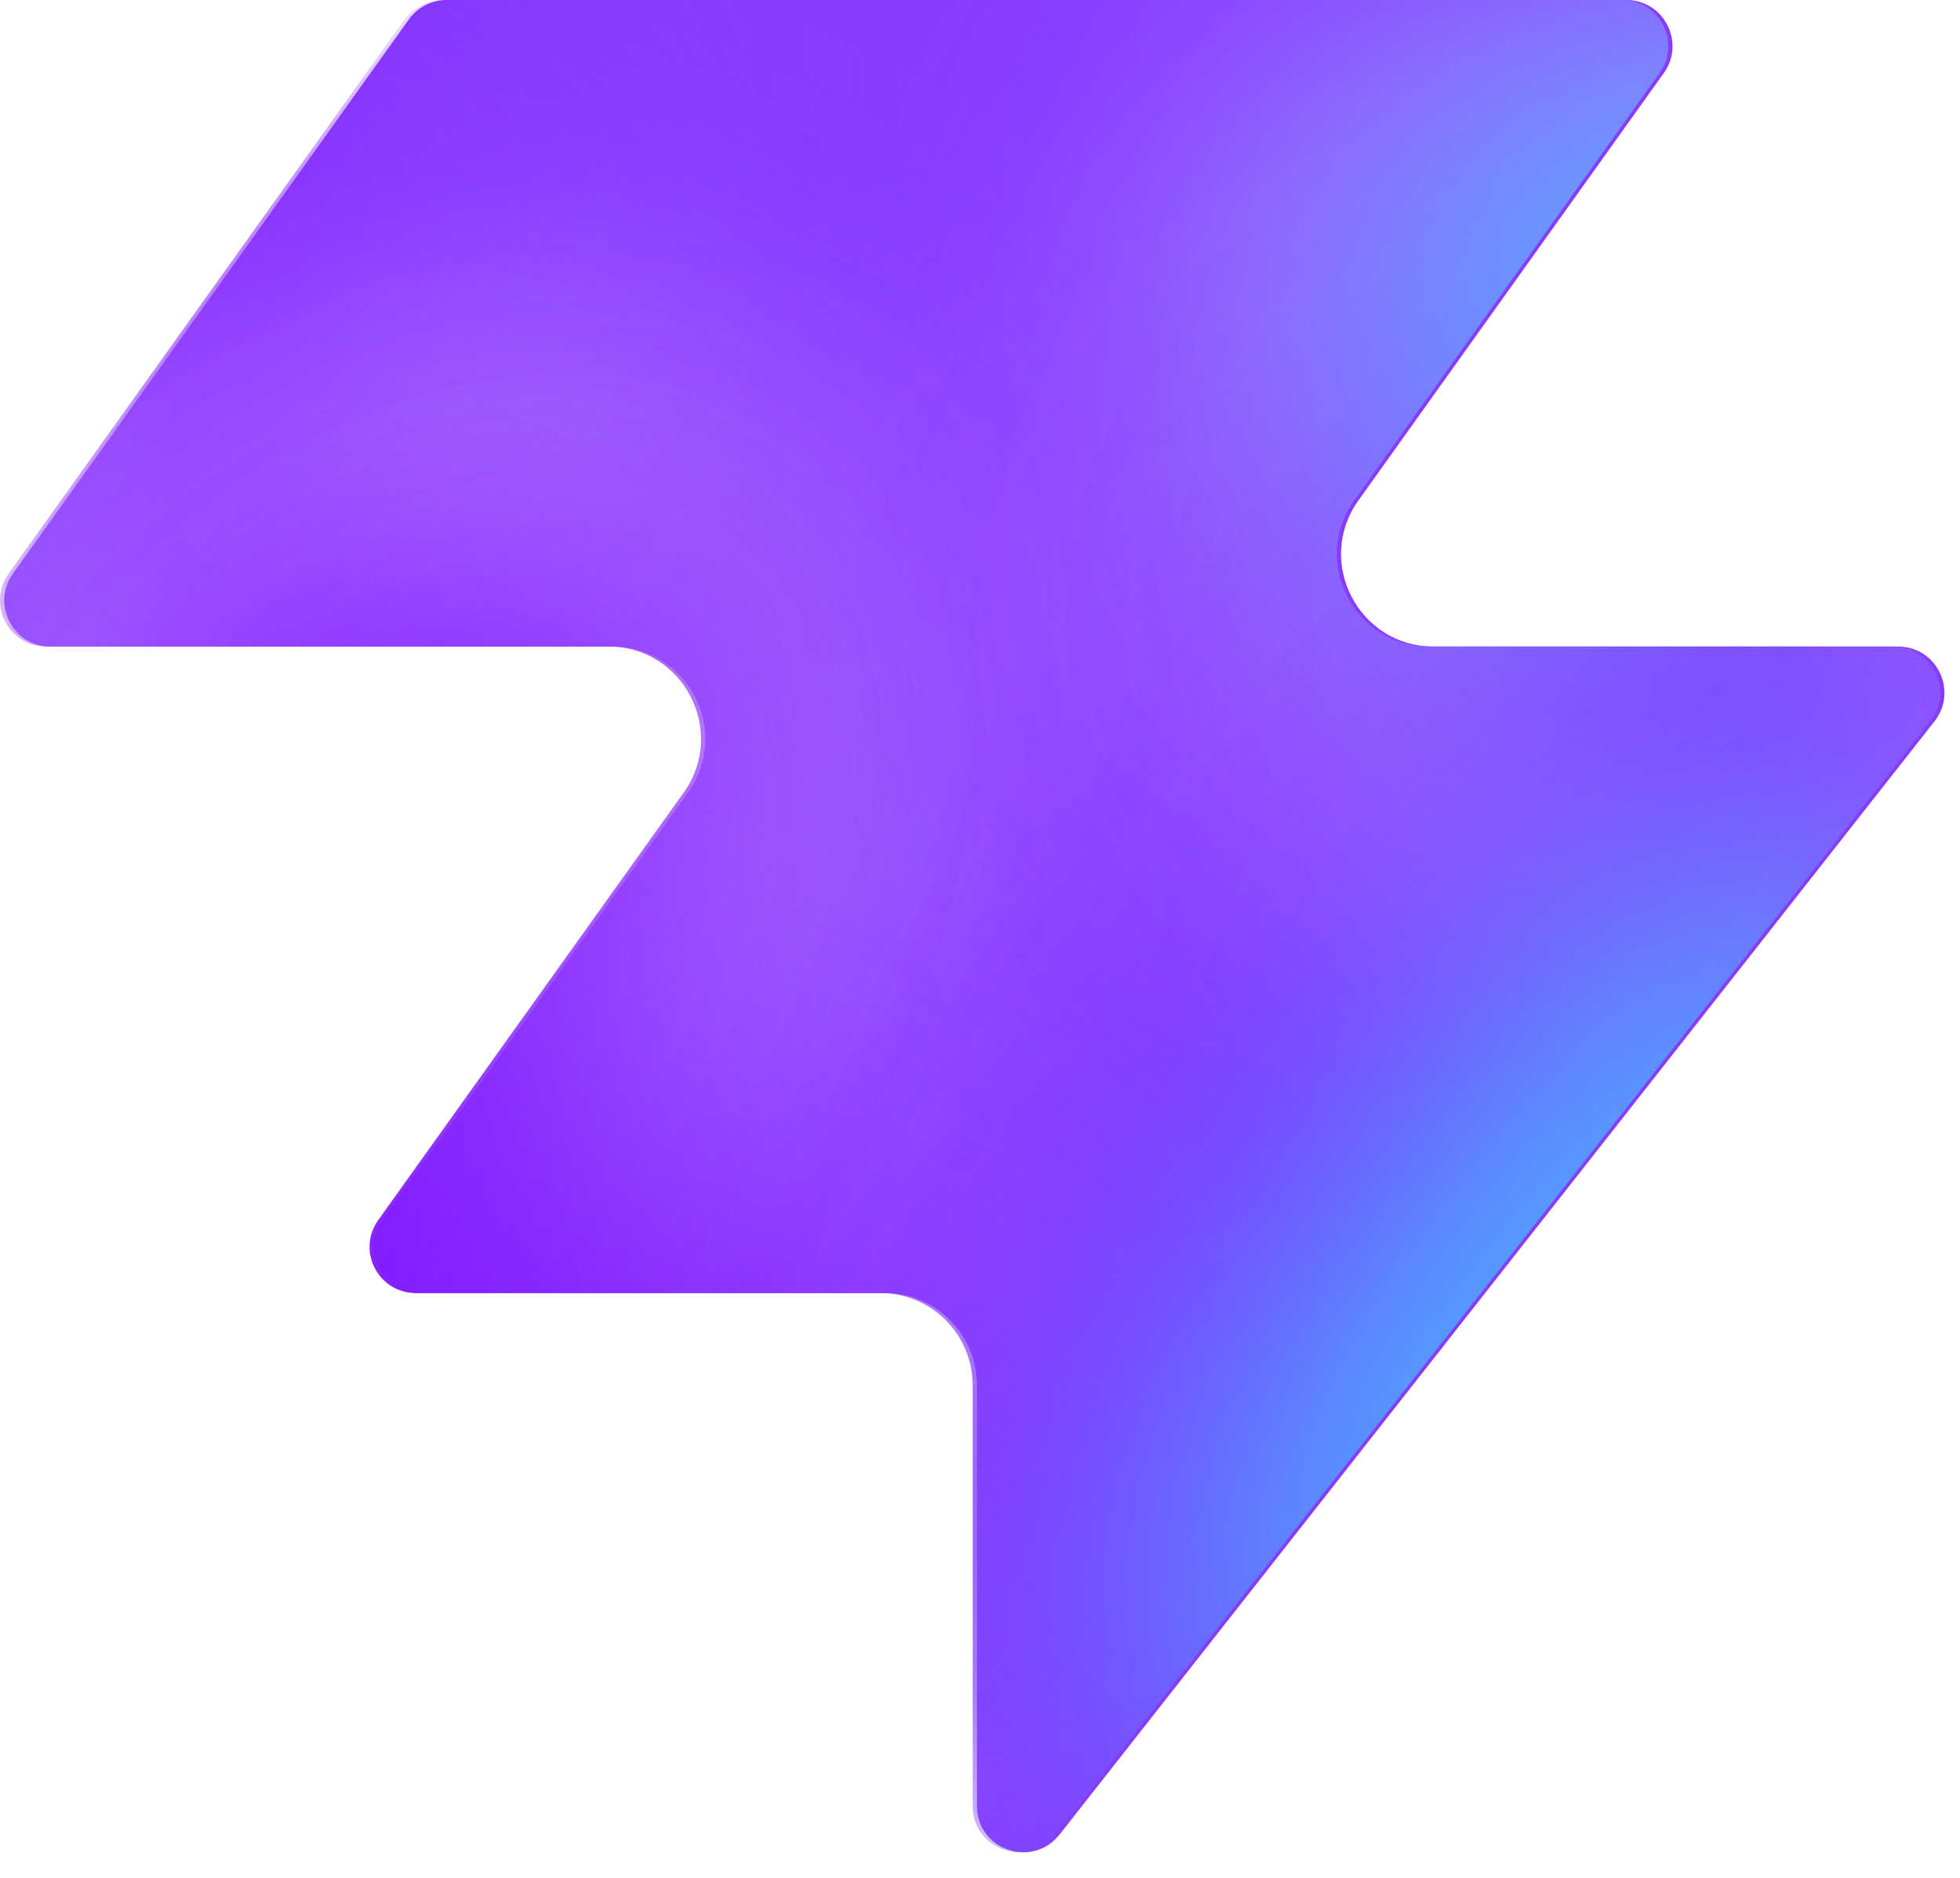
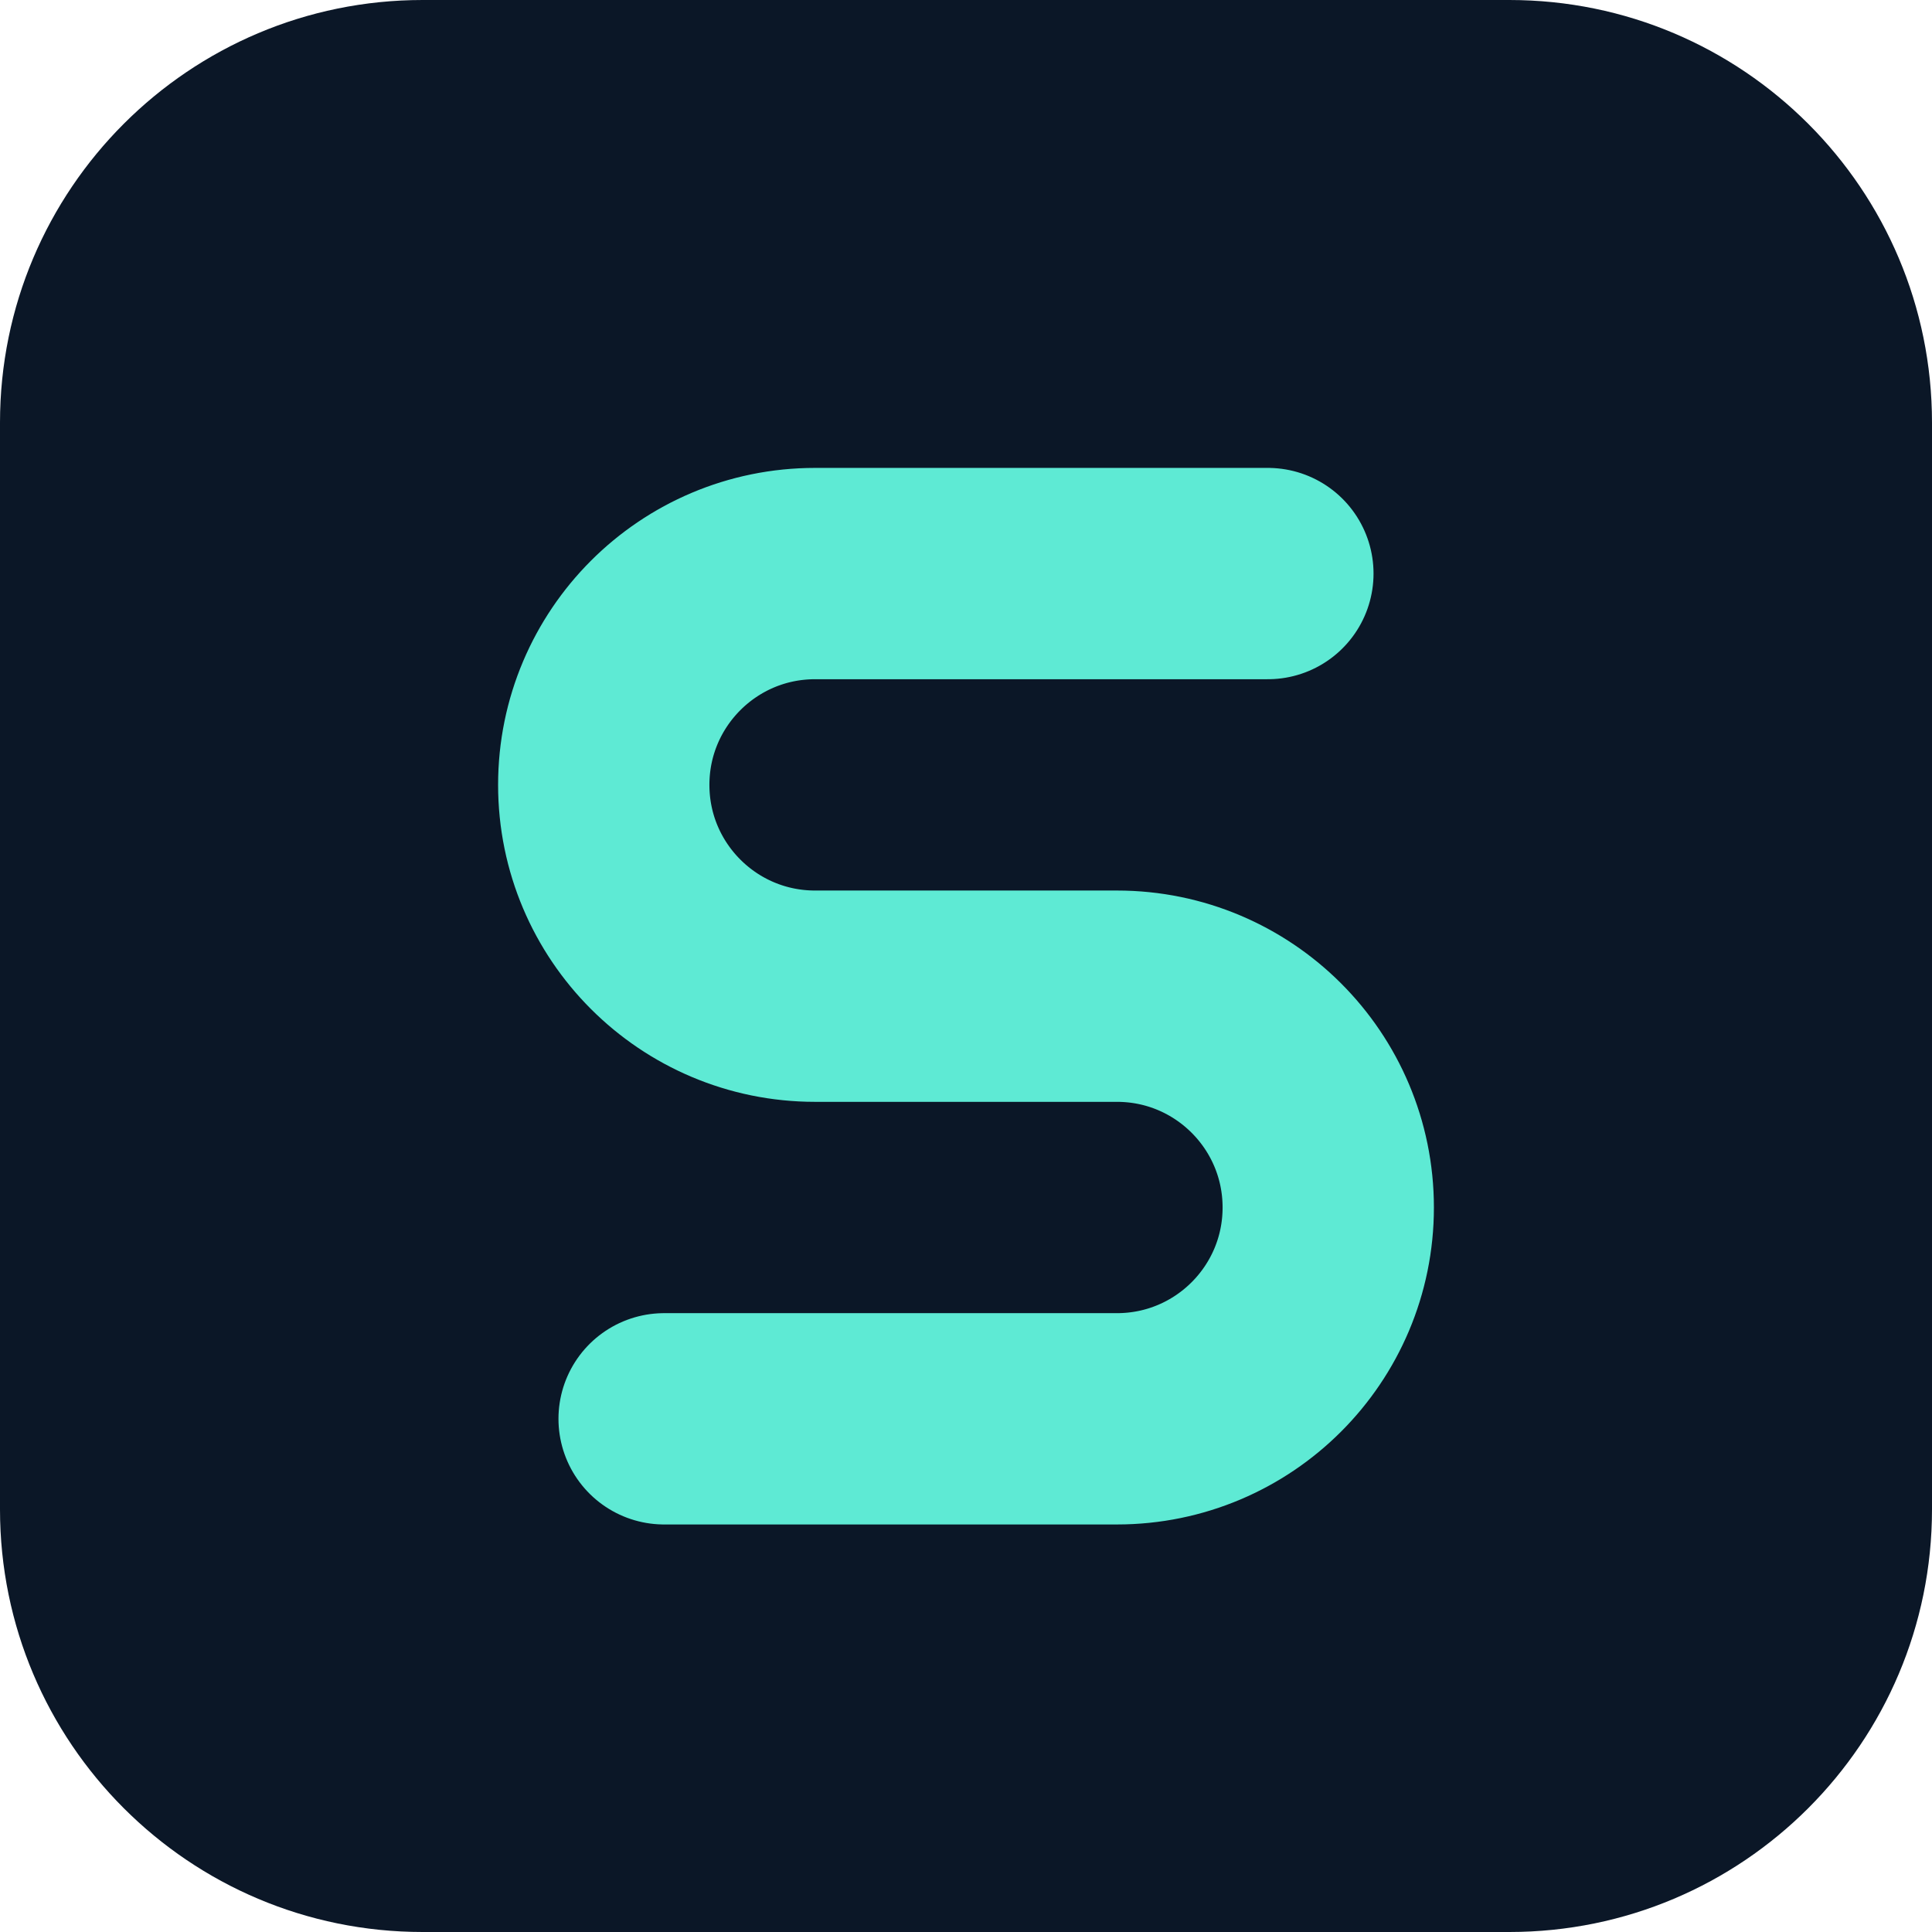
- <svg xmlns="http://www.w3.org/2000/svg" width="48" height="46" fill="none" viewBox="0 0 48 46">
-   <path fill="#863bff" d="M25.946 44.938c-.664.845-2.021.375-2.021-.698V33.937a2.26 2.26 0 0 0-2.262-2.262H10.287c-.92 0-1.456-1.04-.92-1.788l7.48-10.471c1.07-1.497 0-3.578-1.842-3.578H1.237c-.92 0-1.456-1.04-.92-1.788L10.013.474c.214-.297.556-.474.92-.474h28.894c.92 0 1.456 1.04.92 1.788l-7.48 10.471c-1.07 1.498 0 3.579 1.842 3.579h11.377c.943 0 1.473 1.088.89 1.83L25.947 44.94z" style="fill:#863bff;fill:color(display-p3 .525 .23 1);fill-opacity:1" />
-   <mask id="a" width="48" height="46" x="0" y="0" maskUnits="userSpaceOnUse" style="mask-type:alpha">
-     <path fill="#000" d="M25.842 44.938c-.664.844-2.021.375-2.021-.698V33.937a2.26 2.26 0 0 0-2.262-2.262H10.183c-.92 0-1.456-1.04-.92-1.788l7.48-10.471c1.07-1.498 0-3.579-1.842-3.579H1.133c-.92 0-1.456-1.04-.92-1.787L9.91.473c.214-.297.556-.474.92-.474h28.894c.92 0 1.456 1.04.92 1.788l-7.48 10.471c-1.07 1.498 0 3.578 1.842 3.578h11.377c.943 0 1.473 1.088.89 1.832L25.843 44.94z" style="fill:#000;fill-opacity:1" />
-   </mask>
-   <g mask="url(#a)">
-     <g filter="url(#b)">
-       <ellipse cx="5.508" cy="14.704" fill="#ede6ff" rx="5.508" ry="14.704" style="fill:#ede6ff;fill:color(display-p3 .927 .903 1);fill-opacity:1" transform="matrix(.00324 1 1 -.00324 -4.47 31.516)" />
-     </g>
-     <g filter="url(#c)">
-       <ellipse cx="10.399" cy="29.851" fill="#ede6ff" rx="10.399" ry="29.851" style="fill:#ede6ff;fill:color(display-p3 .927 .903 1);fill-opacity:1" transform="matrix(.00324 1 1 -.00324 -39.328 7.883)" />
-     </g>
-     <g filter="url(#d)">
-       <ellipse cx="5.508" cy="30.487" fill="#7e14ff" rx="5.508" ry="30.487" style="fill:#7e14ff;fill:color(display-p3 .492 .077 1);fill-opacity:1" transform="rotate(89.814 -25.913 -14.639)scale(1 -1)" />
-     </g>
-     <g filter="url(#e)">
-       <ellipse cx="5.508" cy="30.599" fill="#7e14ff" rx="5.508" ry="30.599" style="fill:#7e14ff;fill:color(display-p3 .492 .077 1);fill-opacity:1" transform="rotate(89.814 -32.644 -3.334)scale(1 -1)" />
-     </g>
-     <g filter="url(#f)">
-       <ellipse cx="5.508" cy="30.599" fill="#7e14ff" rx="5.508" ry="30.599" style="fill:#7e14ff;fill:color(display-p3 .492 .077 1);fill-opacity:1" transform="matrix(.00324 1 1 -.00324 -34.34 30.47)" />
-     </g>
-     <g filter="url(#g)">
-       <ellipse cx="14.072" cy="22.078" fill="#ede6ff" rx="14.072" ry="22.078" style="fill:#ede6ff;fill:color(display-p3 .927 .903 1);fill-opacity:1" transform="rotate(93.35 24.506 48.493)scale(-1 1)" />
-     </g>
-     <g filter="url(#h)">
-       <ellipse cx="3.47" cy="21.501" fill="#7e14ff" rx="3.47" ry="21.501" style="fill:#7e14ff;fill:color(display-p3 .492 .077 1);fill-opacity:1" transform="rotate(89.009 28.708 47.59)scale(-1 1)" />
-     </g>
-     <g filter="url(#i)">
-       <ellipse cx="3.47" cy="21.501" fill="#7e14ff" rx="3.47" ry="21.501" style="fill:#7e14ff;fill:color(display-p3 .492 .077 1);fill-opacity:1" transform="rotate(89.009 28.708 47.59)scale(-1 1)" />
-     </g>
-     <g filter="url(#j)">
-       <ellipse cx=".387" cy="8.972" fill="#7e14ff" rx="4.407" ry="29.108" style="fill:#7e14ff;fill:color(display-p3 .492 .077 1);fill-opacity:1" transform="rotate(39.51 .387 8.972)" />
-     </g>
-     <g filter="url(#k)">
-       <ellipse cx="47.523" cy="-6.092" fill="#7e14ff" rx="4.407" ry="29.108" style="fill:#7e14ff;fill:color(display-p3 .492 .077 1);fill-opacity:1" transform="rotate(37.892 47.523 -6.092)" />
-     </g>
-     <g filter="url(#l)">
-       <ellipse cx="41.412" cy="6.333" fill="#47bfff" rx="5.971" ry="9.665" style="fill:#47bfff;fill:color(display-p3 .28 .748 1);fill-opacity:1" transform="rotate(37.892 41.412 6.333)" />
-     </g>
-     <g filter="url(#m)">
-       <ellipse cx="-1.879" cy="38.332" fill="#7e14ff" rx="4.407" ry="29.108" style="fill:#7e14ff;fill:color(display-p3 .492 .077 1);fill-opacity:1" transform="rotate(37.892 -1.88 38.332)" />
-     </g>
-     <g filter="url(#n)">
-       <ellipse cx="-1.879" cy="38.332" fill="#7e14ff" rx="4.407" ry="29.108" style="fill:#7e14ff;fill:color(display-p3 .492 .077 1);fill-opacity:1" transform="rotate(37.892 -1.88 38.332)" />
-     </g>
-     <g filter="url(#o)">
-       <ellipse cx="35.651" cy="29.907" fill="#7e14ff" rx="4.407" ry="29.108" style="fill:#7e14ff;fill:color(display-p3 .492 .077 1);fill-opacity:1" transform="rotate(37.892 35.651 29.907)" />
-     </g>
-     <g filter="url(#p)">
-       <ellipse cx="38.418" cy="32.4" fill="#47bfff" rx="5.971" ry="15.297" style="fill:#47bfff;fill:color(display-p3 .28 .748 1);fill-opacity:1" transform="rotate(37.892 38.418 32.4)" />
-     </g>
-   </g>
-   <defs>
-     <filter id="b" width="60.045" height="41.654" x="-19.77" y="16.149" color-interpolation-filters="sRGB" filterUnits="userSpaceOnUse">
-       <feFlood flood-opacity="0" result="BackgroundImageFix" />
-       <feBlend in="SourceGraphic" in2="BackgroundImageFix" result="shape" />
-       <feGaussianBlur result="effect1_foregroundBlur_2002_17158" stdDeviation="7.659" />
-     </filter>
-     <filter id="c" width="90.34" height="51.437" x="-54.613" y="-7.533" color-interpolation-filters="sRGB" filterUnits="userSpaceOnUse">
-       <feFlood flood-opacity="0" result="BackgroundImageFix" />
-       <feBlend in="SourceGraphic" in2="BackgroundImageFix" result="shape" />
-       <feGaussianBlur result="effect1_foregroundBlur_2002_17158" stdDeviation="7.659" />
-     </filter>
-     <filter id="d" width="79.355" height="29.4" x="-49.64" y="2.03" color-interpolation-filters="sRGB" filterUnits="userSpaceOnUse">
-       <feFlood flood-opacity="0" result="BackgroundImageFix" />
-       <feBlend in="SourceGraphic" in2="BackgroundImageFix" result="shape" />
-       <feGaussianBlur result="effect1_foregroundBlur_2002_17158" stdDeviation="4.596" />
-     </filter>
-     <filter id="e" width="79.579" height="29.4" x="-45.045" y="20.029" color-interpolation-filters="sRGB" filterUnits="userSpaceOnUse">
-       <feFlood flood-opacity="0" result="BackgroundImageFix" />
-       <feBlend in="SourceGraphic" in2="BackgroundImageFix" result="shape" />
-       <feGaussianBlur result="effect1_foregroundBlur_2002_17158" stdDeviation="4.596" />
-     </filter>
-     <filter id="f" width="79.579" height="29.4" x="-43.513" y="21.178" color-interpolation-filters="sRGB" filterUnits="userSpaceOnUse">
-       <feFlood flood-opacity="0" result="BackgroundImageFix" />
-       <feBlend in="SourceGraphic" in2="BackgroundImageFix" result="shape" />
-       <feGaussianBlur result="effect1_foregroundBlur_2002_17158" stdDeviation="4.596" />
-     </filter>
-     <filter id="g" width="74.749" height="58.852" x="15.756" y="-17.901" color-interpolation-filters="sRGB" filterUnits="userSpaceOnUse">
-       <feFlood flood-opacity="0" result="BackgroundImageFix" />
-       <feBlend in="SourceGraphic" in2="BackgroundImageFix" result="shape" />
-       <feGaussianBlur result="effect1_foregroundBlur_2002_17158" stdDeviation="7.659" />
-     </filter>
-     <filter id="h" width="61.377" height="25.362" x="23.548" y="2.284" color-interpolation-filters="sRGB" filterUnits="userSpaceOnUse">
-       <feFlood flood-opacity="0" result="BackgroundImageFix" />
-       <feBlend in="SourceGraphic" in2="BackgroundImageFix" result="shape" />
-       <feGaussianBlur result="effect1_foregroundBlur_2002_17158" stdDeviation="4.596" />
-     </filter>
-     <filter id="i" width="61.377" height="25.362" x="23.548" y="2.284" color-interpolation-filters="sRGB" filterUnits="userSpaceOnUse">
-       <feFlood flood-opacity="0" result="BackgroundImageFix" />
-       <feBlend in="SourceGraphic" in2="BackgroundImageFix" result="shape" />
-       <feGaussianBlur result="effect1_foregroundBlur_2002_17158" stdDeviation="4.596" />
-     </filter>
-     <filter id="j" width="56.045" height="63.649" x="-27.636" y="-22.853" color-interpolation-filters="sRGB" filterUnits="userSpaceOnUse">
-       <feFlood flood-opacity="0" result="BackgroundImageFix" />
-       <feBlend in="SourceGraphic" in2="BackgroundImageFix" result="shape" />
-       <feGaussianBlur result="effect1_foregroundBlur_2002_17158" stdDeviation="4.596" />
-     </filter>
-     <filter id="k" width="54.814" height="64.646" x="20.116" y="-38.415" color-interpolation-filters="sRGB" filterUnits="userSpaceOnUse">
-       <feFlood flood-opacity="0" result="BackgroundImageFix" />
-       <feBlend in="SourceGraphic" in2="BackgroundImageFix" result="shape" />
-       <feGaussianBlur result="effect1_foregroundBlur_2002_17158" stdDeviation="4.596" />
-     </filter>
-     <filter id="l" width="33.541" height="35.313" x="24.641" y="-11.323" color-interpolation-filters="sRGB" filterUnits="userSpaceOnUse">
-       <feFlood flood-opacity="0" result="BackgroundImageFix" />
-       <feBlend in="SourceGraphic" in2="BackgroundImageFix" result="shape" />
-       <feGaussianBlur result="effect1_foregroundBlur_2002_17158" stdDeviation="4.596" />
-     </filter>
-     <filter id="m" width="54.814" height="64.646" x="-29.286" y="6.009" color-interpolation-filters="sRGB" filterUnits="userSpaceOnUse">
-       <feFlood flood-opacity="0" result="BackgroundImageFix" />
-       <feBlend in="SourceGraphic" in2="BackgroundImageFix" result="shape" />
-       <feGaussianBlur result="effect1_foregroundBlur_2002_17158" stdDeviation="4.596" />
-     </filter>
-     <filter id="n" width="54.814" height="64.646" x="-29.286" y="6.009" color-interpolation-filters="sRGB" filterUnits="userSpaceOnUse">
-       <feFlood flood-opacity="0" result="BackgroundImageFix" />
-       <feBlend in="SourceGraphic" in2="BackgroundImageFix" result="shape" />
-       <feGaussianBlur result="effect1_foregroundBlur_2002_17158" stdDeviation="4.596" />
-     </filter>
-     <filter id="o" width="54.814" height="64.646" x="8.244" y="-2.416" color-interpolation-filters="sRGB" filterUnits="userSpaceOnUse">
-       <feFlood flood-opacity="0" result="BackgroundImageFix" />
-       <feBlend in="SourceGraphic" in2="BackgroundImageFix" result="shape" />
-       <feGaussianBlur result="effect1_foregroundBlur_2002_17158" stdDeviation="4.596" />
-     </filter>
-     <filter id="p" width="39.409" height="43.623" x="18.713" y="10.588" color-interpolation-filters="sRGB" filterUnits="userSpaceOnUse">
-       <feFlood flood-opacity="0" result="BackgroundImageFix" />
-       <feBlend in="SourceGraphic" in2="BackgroundImageFix" result="shape" />
-       <feGaussianBlur result="effect1_foregroundBlur_2002_17158" stdDeviation="4.596" />
-     </filter>
-   </defs>
+ <svg xmlns="http://www.w3.org/2000/svg" viewBox="0 0 64 64">
+   <rect width="64" height="64" rx="14" fill="#0b1727" />
+   <path fill="none" stroke="#5eead4" stroke-width="7" stroke-linecap="round" d="M42 19H27a7 7 0 0 0 0 14h10a7 7 0 0 1 0 14H22" />
</svg>
